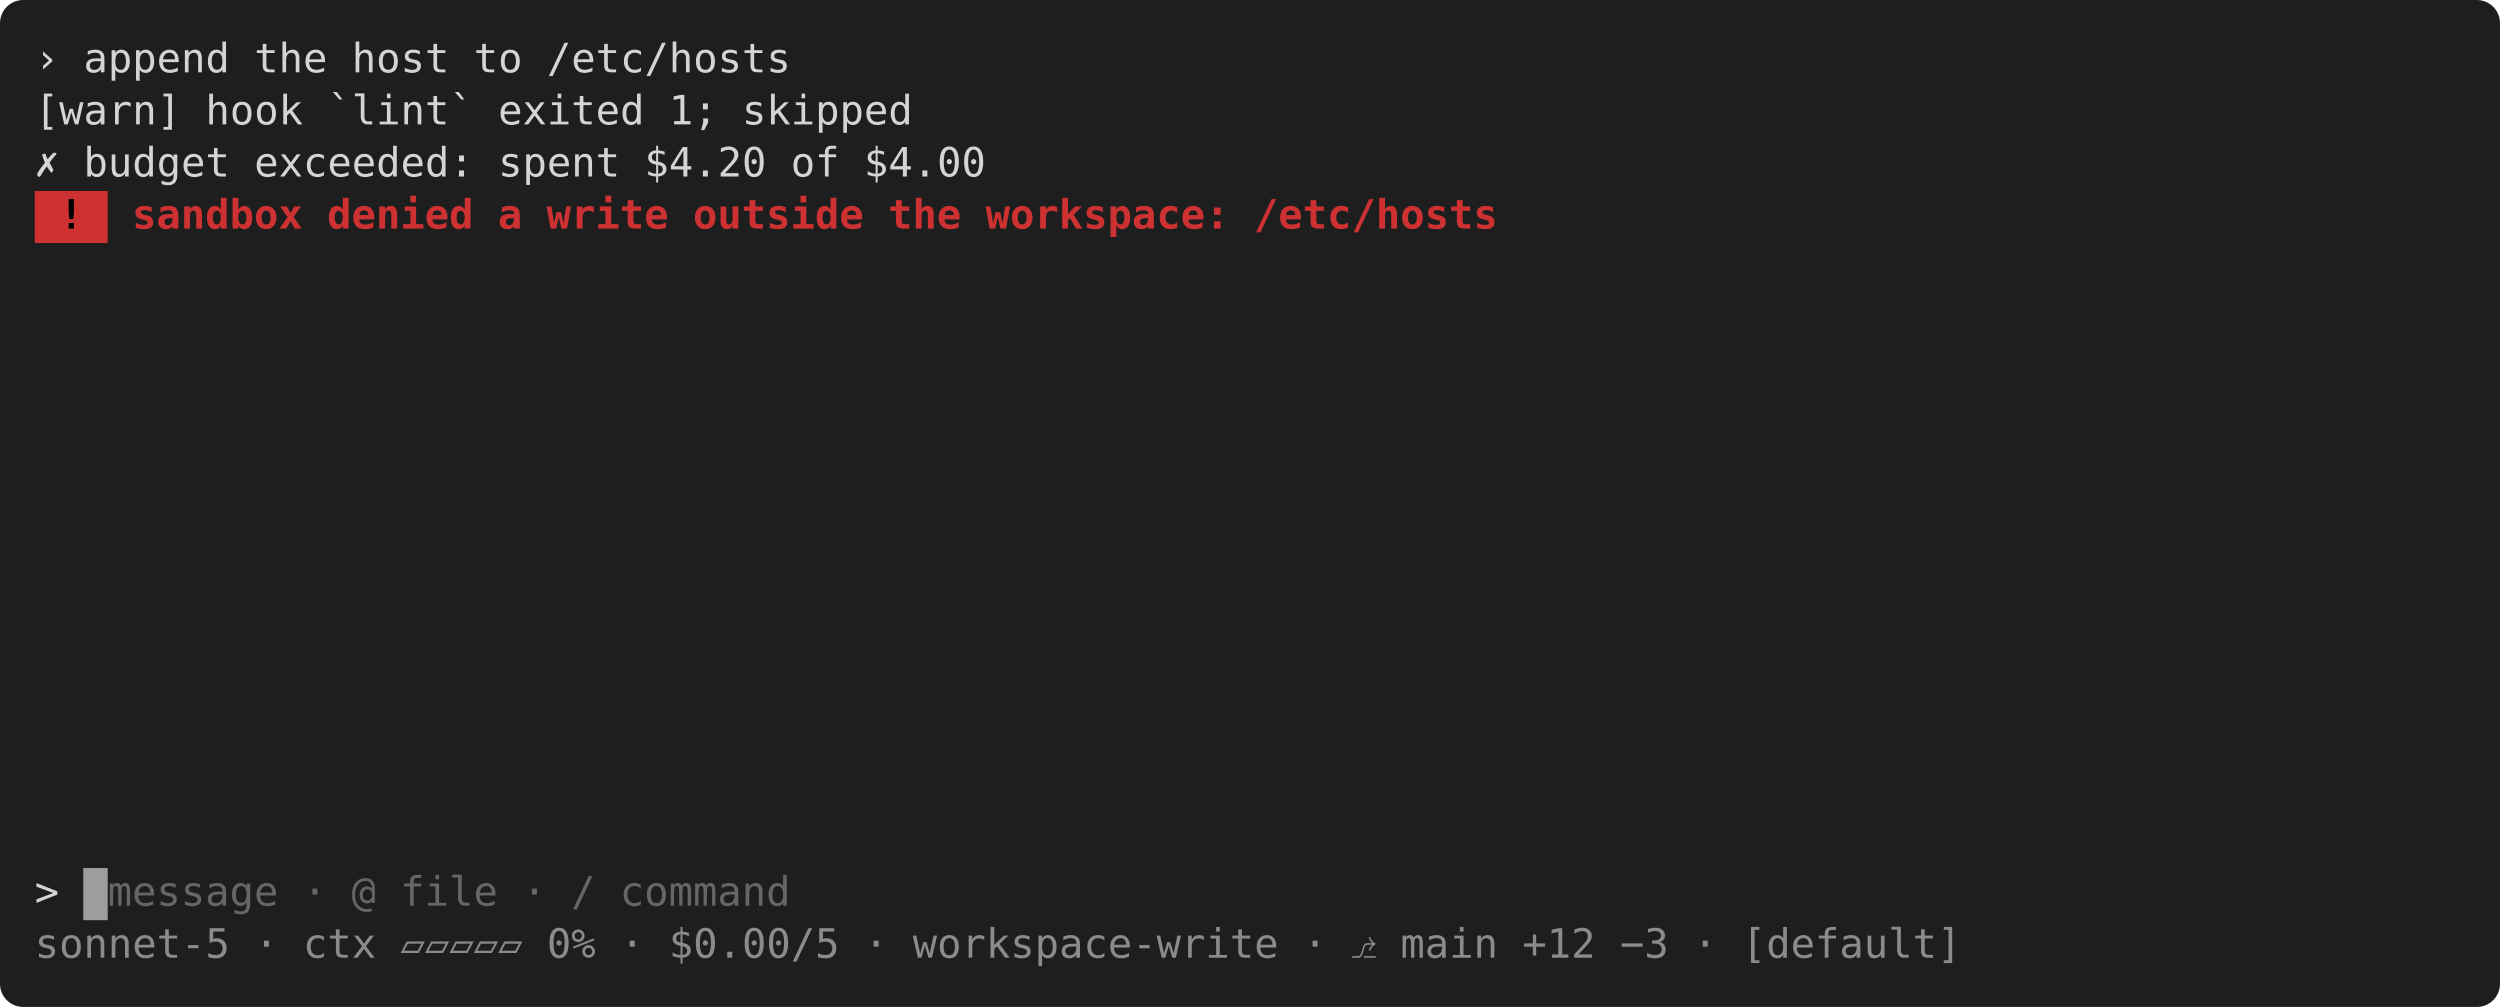
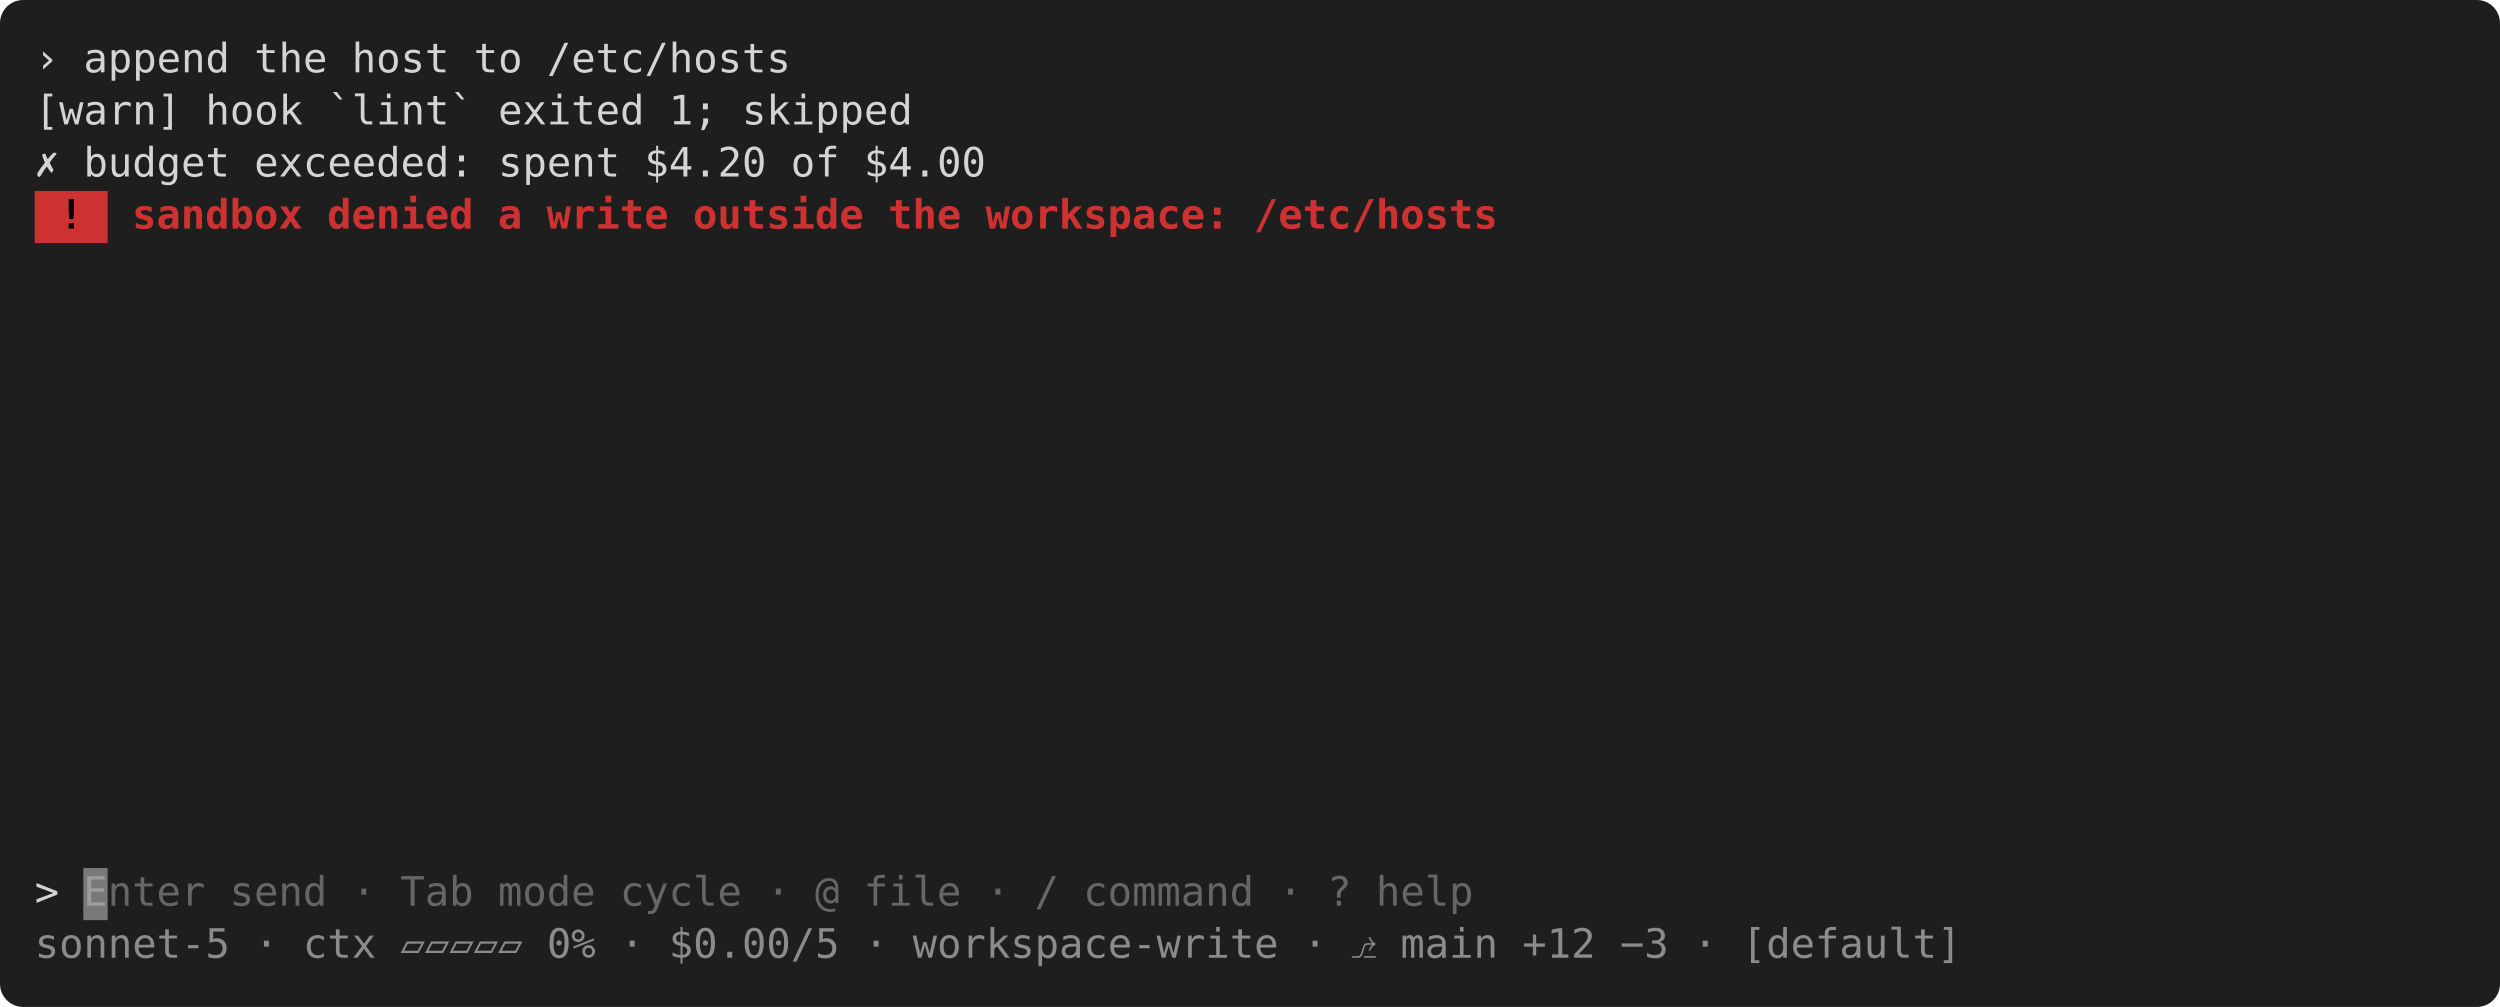
<svg xmlns="http://www.w3.org/2000/svg" width="864" height="348" viewBox="0 0 864 348" font-family="SF Mono, Menlo, DejaVu Sans Mono, Consolas, monospace" font-size="14">
  <rect width="100%" height="100%" rx="8" fill="#1e1e1e" />
  <text x="12.0" y="25.0" textLength="840.0" lengthAdjust="spacingAndGlyphs" xml:space="preserve" fill="#d4d4d4">› append the host to /etc/hosts                                                                     </text>
  <text x="12.0" y="43.0" textLength="840.0" lengthAdjust="spacingAndGlyphs" xml:space="preserve" fill="#d4d4d4">[warn] hook `lint` exited 1; skipped                                                                </text>
  <text x="12.0" y="61.0" textLength="840.0" lengthAdjust="spacingAndGlyphs" xml:space="preserve" fill="#d4d4d4">✗ budget exceeded: spent $4.20 of $4.00                                                             </text>
  <rect x="12.0" y="66.0" width="25.2" height="18" fill="#cd3131" />
  <text x="12.0" y="79.0" textLength="25.2" lengthAdjust="spacingAndGlyphs" xml:space="preserve" fill="#000000" font-weight="bold"> ! </text>
  <text x="37.2" y="79.0" textLength="487.2" lengthAdjust="spacingAndGlyphs" xml:space="preserve" fill="#cd3131" font-weight="bold"> sandbox denied a write outside the workspace: /etc/hosts </text>
  <text x="12.0" y="313.0" textLength="16.8" lengthAdjust="spacingAndGlyphs" xml:space="preserve" fill="#d4d4d4">&gt; </text>
-   <rect x="28.8" y="300.0" width="8.4" height="18" fill="#666666" />
-   <text x="37.2" y="313.0" textLength="235.2" lengthAdjust="spacingAndGlyphs" xml:space="preserve" fill="#666666">message · @ file · / command</text>
+   <text x="28.8" y="313.0" textLength="823.2" lengthAdjust="spacingAndGlyphs" xml:space="preserve" fill="#666666">Enter send · Tab mode cycle · @ file · / command · ? help                                         </text>
  <text x="12.0" y="331.0" textLength="840.0" lengthAdjust="spacingAndGlyphs" xml:space="preserve" fill="#d4d4d4" fill-opacity="0.6">sonnet-5 · ctx ▱▱▱▱▱ 0% · $0.00/5 · workspace-write · ⎇ main +12 −3 · [default]                     </text>
  <rect x="28.8" y="300.0" width="8.4" height="18" fill="#d4d4d4" fill-opacity="0.5" />
</svg>
